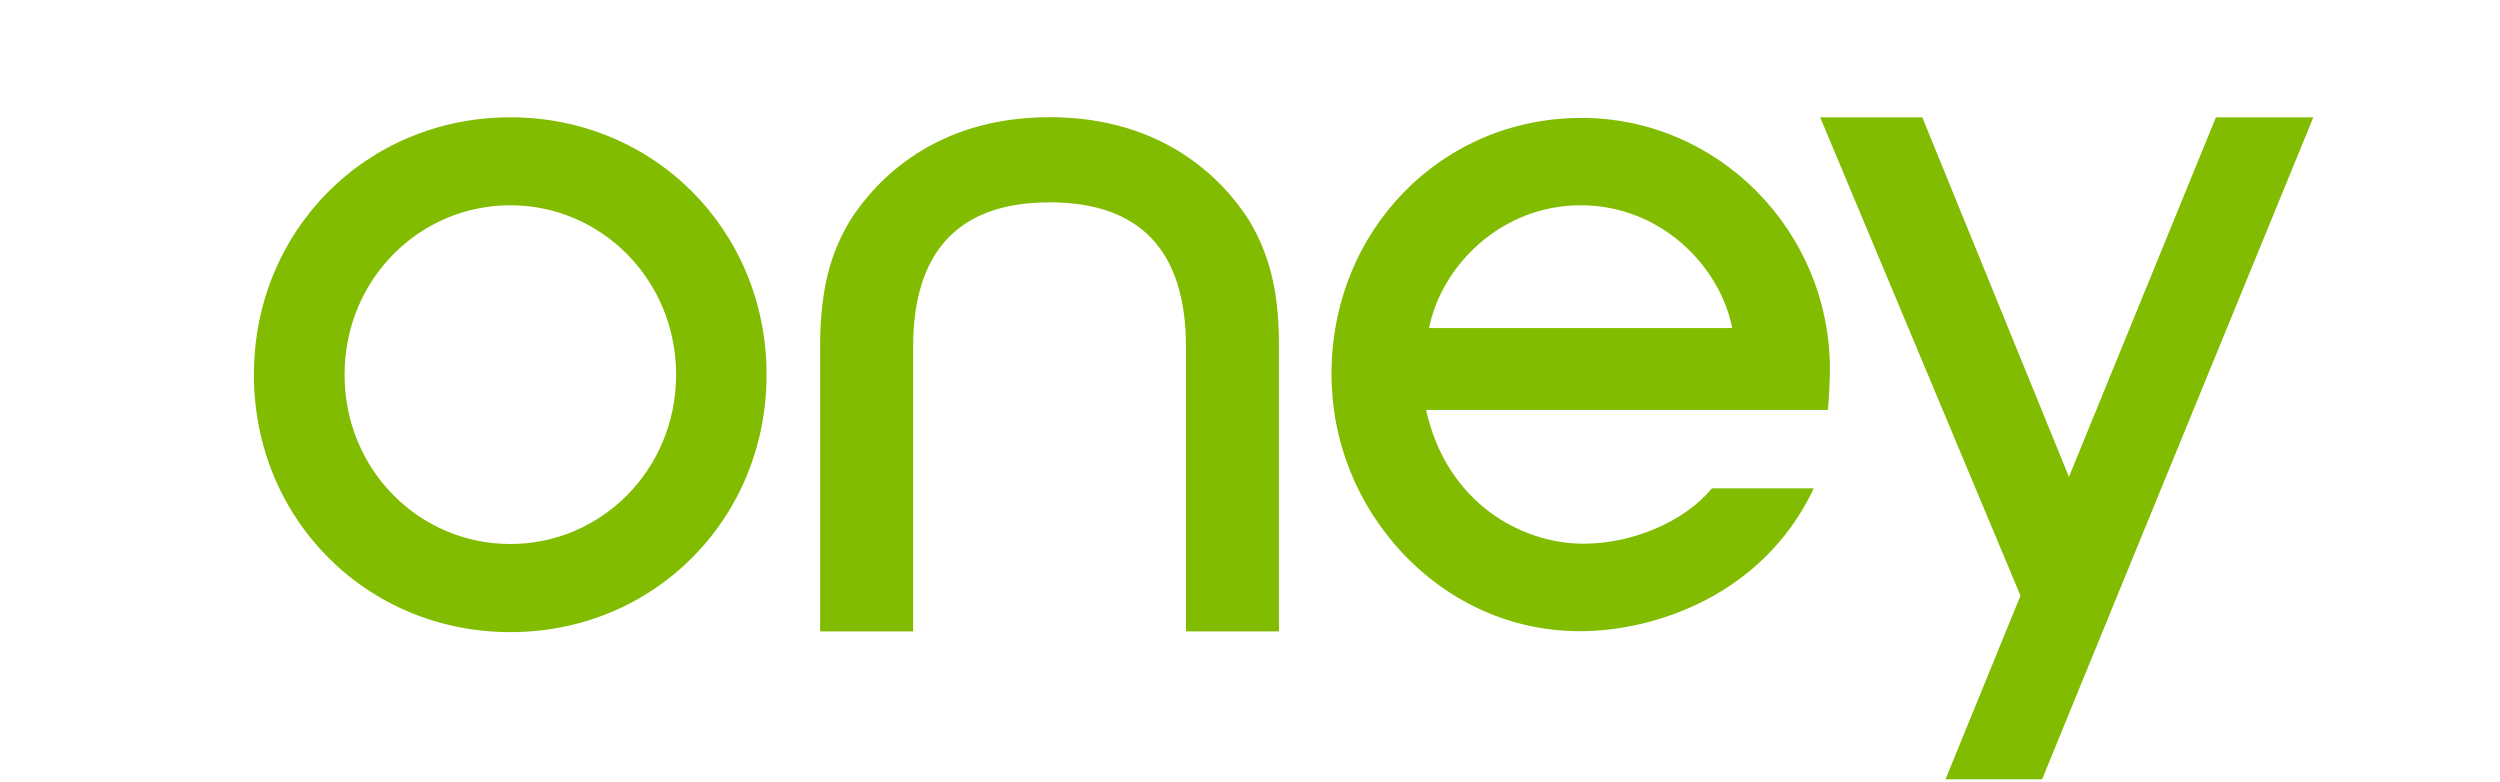
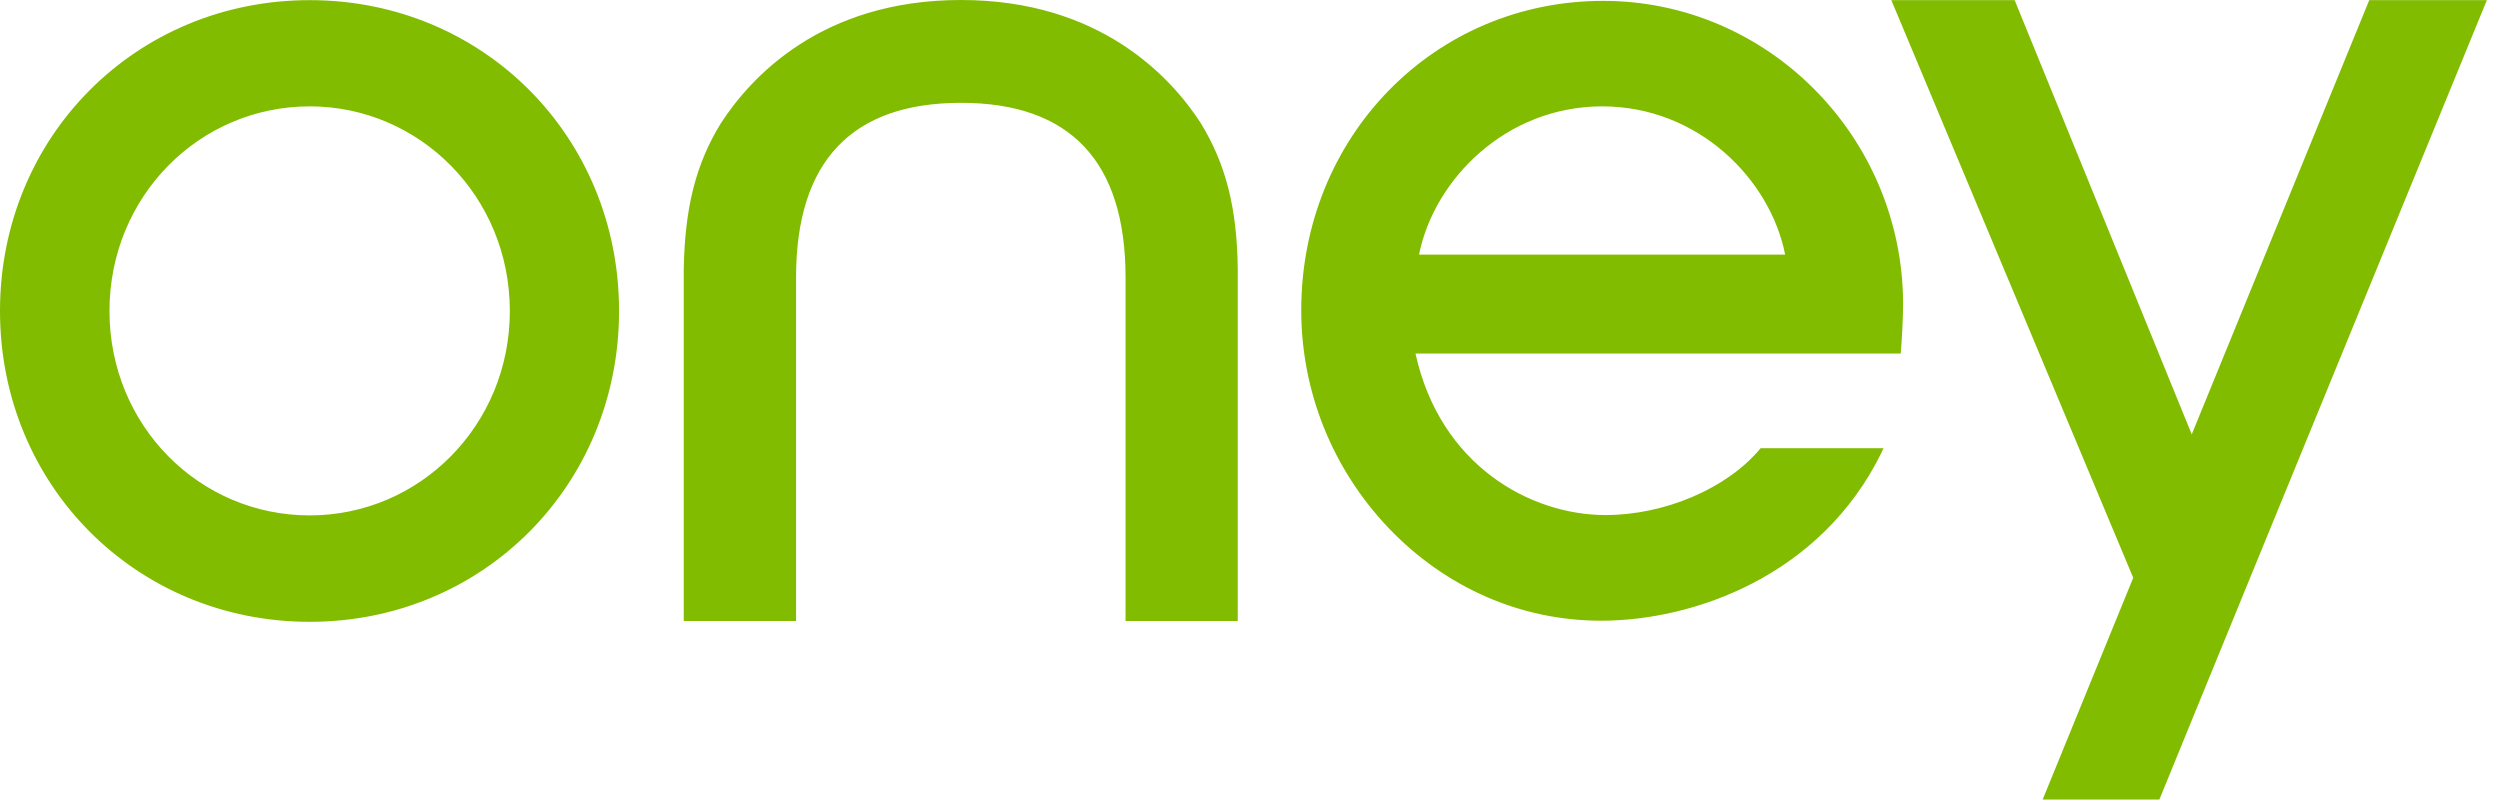
- <svg xmlns="http://www.w3.org/2000/svg" width="128px" height="40px" viewBox="0 0 128 40" version="1.1">
-   <g id="Checkout" stroke="none" stroke-width="1" fill="none" fill-rule="evenodd">
-     <g id="Group-6-Copy-7" fill="#81BC00">
-       <path d="M93.692,18.838 C93.649,11.779 87.95,6.037 80.975,6.037 C73.801,6.037 68.173,11.798 68.173,19.154 C68.173,22.607 69.497,25.886 71.876,28.388 C74.296,30.921 77.49,32.318 80.888,32.318 C84.766,32.318 90.201,30.454 92.786,25.171 C92.842,25.059 92.852,25.003 92.852,25.003 L87.652,25.003 L87.621,25.038 C86.225,26.71 83.587,27.838 81.076,27.838 C77.887,27.838 74.062,25.736 73.016,20.989 L93.59,20.989 C93.635,20.499 93.692,19.515 93.692,18.838 L93.692,18.838 Z M73.167,16.796 C73.801,13.617 76.844,10.51 80.936,10.51 C85.022,10.51 88.065,13.617 88.69,16.796 L73.167,16.796 Z M53.746,10.36 C49.108,10.36 46.753,12.846 46.753,17.764 L46.753,32.329 L41.991,32.329 L41.991,17.422 C42.036,14.809 42.499,12.961 43.565,11.226 C44.829,9.278 47.823,6 53.746,6 C59.652,6 62.657,9.278 63.917,11.226 C64.973,12.961 65.452,14.809 65.481,17.422 L65.481,32.329 L60.723,32.329 L60.723,17.764 C60.723,12.846 58.38,10.36 53.746,10.36 L53.746,10.36 Z M118.443,6.006 L108.407,30.491 L105.927,36.55 L104.557,39.901 L99.609,39.901 L103.449,30.498 L93.192,6.006 L98.421,6.006 L105.93,24.417 L113.456,6.006 L118.443,6.006 Z M26.134,27.853 C21.452,27.853 17.642,24.045 17.642,19.186 C17.642,14.326 21.452,10.51 26.134,10.51 C30.786,10.51 34.617,14.326 34.617,19.186 C34.617,24.045 30.786,27.853 26.134,27.853 L26.134,27.853 Z M26.134,6.006 C18.769,6.006 13,11.79 13,19.185 C13,26.573 18.769,32.365 26.134,32.365 C33.482,32.365 39.248,26.573 39.248,19.185 C39.248,11.79 33.482,6.006 26.134,6.006 L26.134,6.006 Z" id="Fill-1" />
-     </g>
-   </g>
+ <svg xmlns="http://www.w3.org/2000/svg" fill="none" height="34" viewBox="0 0 106 34" width="106">
+   <path clip-rule="evenodd" d="m80.692 12.838c-.043-7.059-5.742-12.801-12.717-12.801-7.174 0-12.802 5.761-12.802 13.117 0 3.453 1.324 6.732 3.703 9.234 2.42 2.533 5.614 3.93 9.012 3.93 3.878 0 9.313-1.864 11.898-7.147.056-.112.066-.168.066-.168h-5.2l-.031.035c-1.396 1.672-4.034 2.8-6.545 2.8-3.189 0-7.014-2.102-8.06-6.849h20.574c.045-.49.102-1.474.102-2.151zm-20.525-2.042c.634-3.179 3.677-6.286 7.769-6.286 4.086 0 7.129 3.107 7.754 6.286zm-19.421-6.436c-4.638 0-6.993 2.486-6.993 7.404v14.565h-4.762v-14.907c.045-2.613.508-4.461 1.574-6.196 1.264-1.948 4.258-5.226 10.181-5.226 5.906 0 8.911 3.278 10.171 5.226 1.056 1.735 1.535 3.583 1.564 6.196v14.907h-4.758v-14.565c0-4.918-2.343-7.404-6.977-7.404zm64.697-4.354-10.036 24.485-2.48 6.059-1.37 3.351h-4.948l3.84-9.403-10.257-24.492h5.229l7.509 18.411 7.526-18.411zm-92.309 21.847c-4.682 0-8.492-3.808-8.492-8.667 0-4.86 3.81-8.676 8.492-8.676 4.652 0 8.483 3.816 8.483 8.676 0 4.859-3.831 8.667-8.483 8.667zm0-21.847c-7.365 0-13.134 5.784-13.134 13.179 0 7.388 5.769 13.18 13.134 13.18 7.348 0 13.114-5.792 13.114-13.18 0-7.395-5.766-13.179-13.114-13.179z" fill="#81bc00" fill-rule="evenodd" />
</svg>
